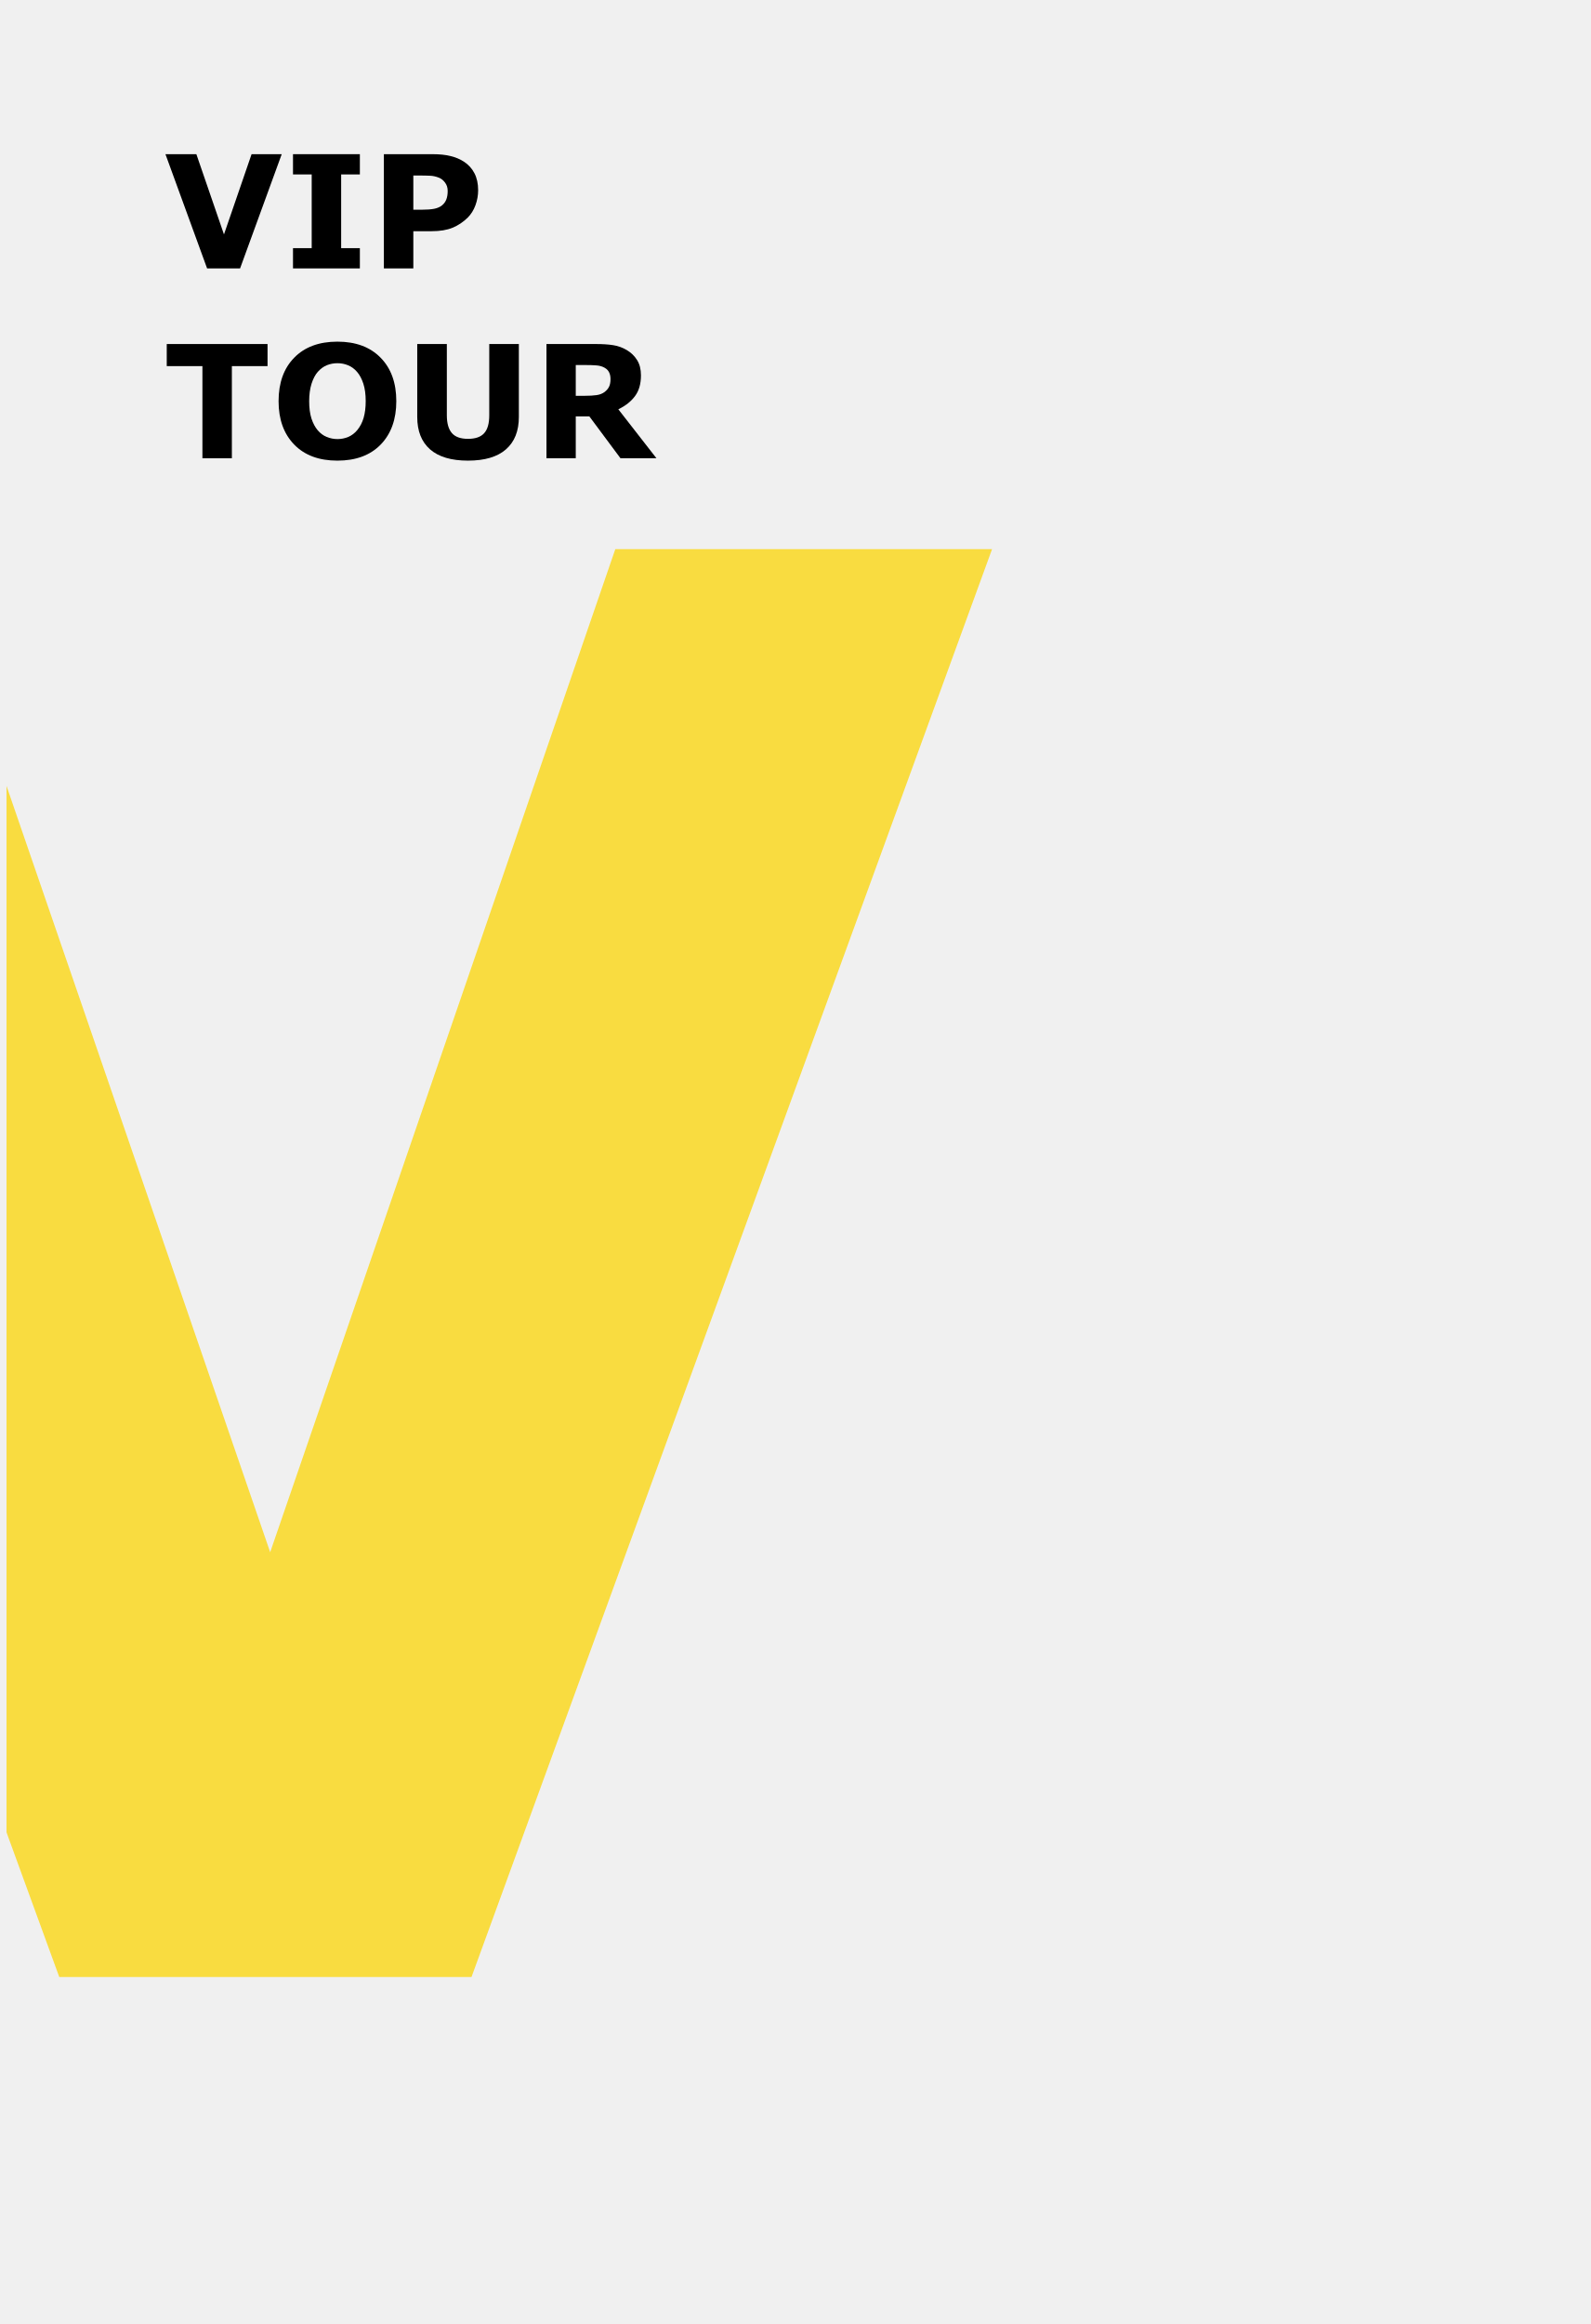
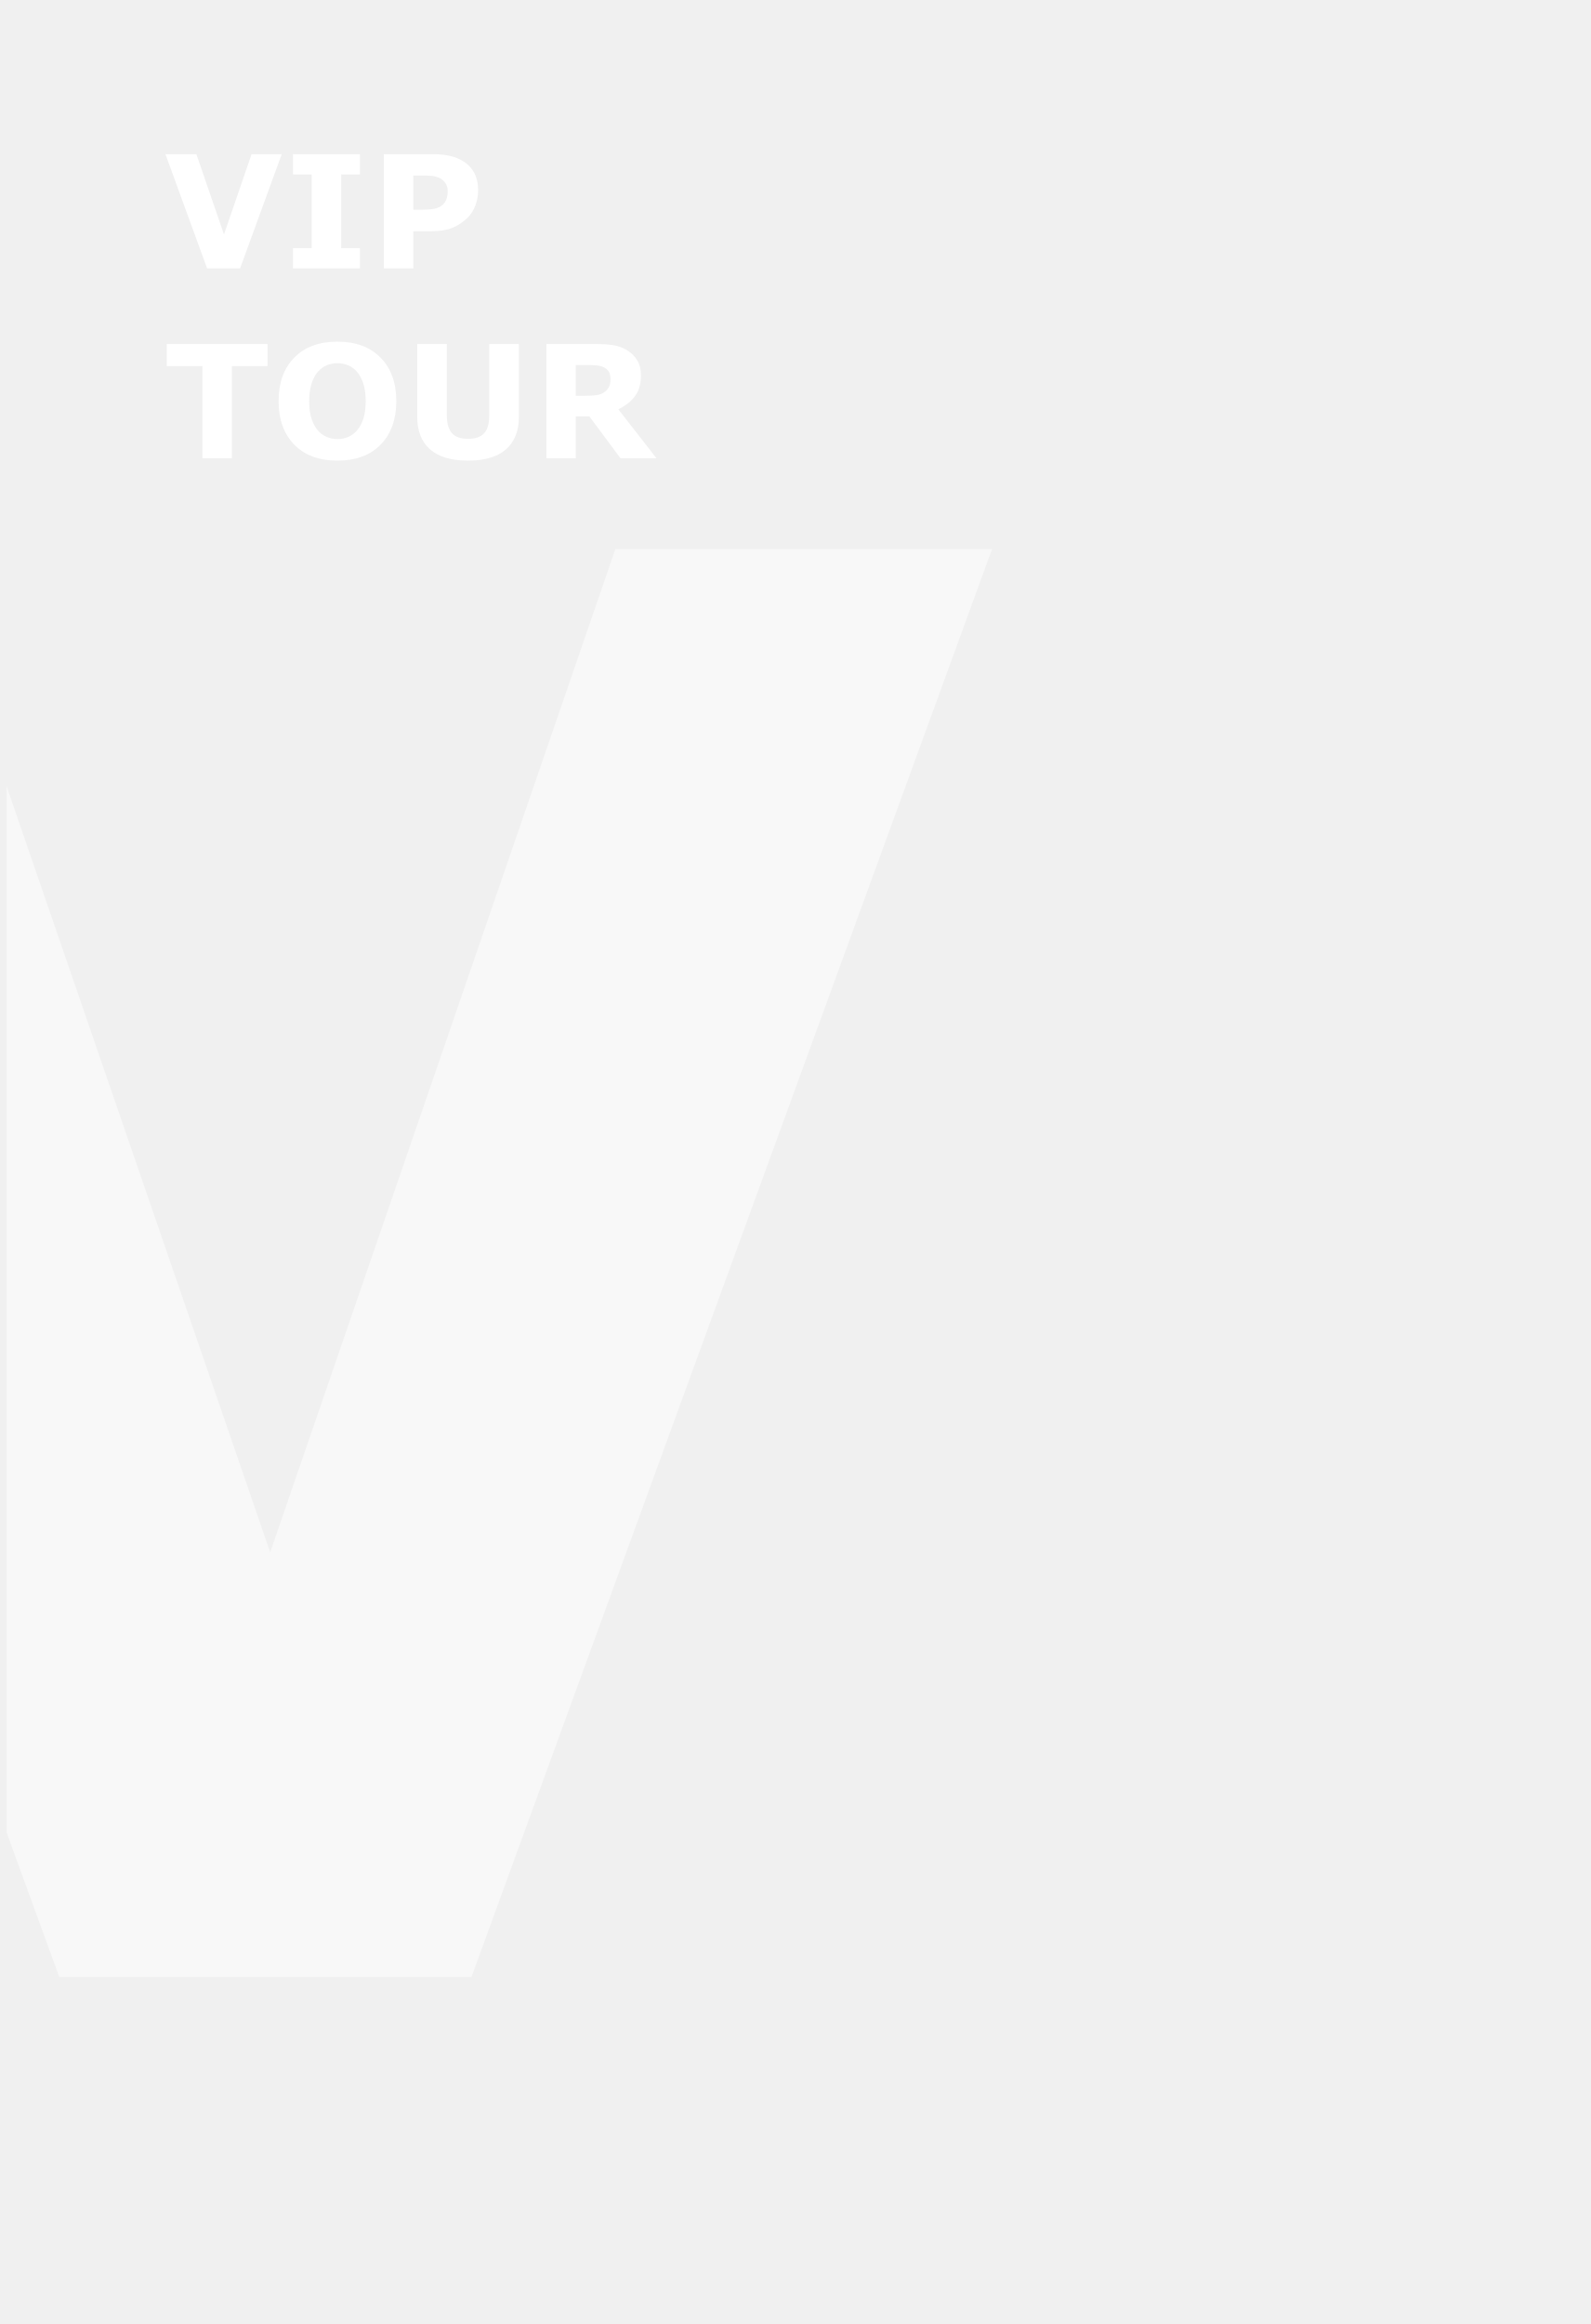
<svg xmlns="http://www.w3.org/2000/svg" width="243" height="355" viewBox="0 0 243 355" fill="none">
  <mask id="mask0" mask-type="alpha" maskUnits="userSpaceOnUse" x="-71" y="83" width="223" height="219">
-     <path d="M151.586 83.885L72.045 302H9.057L-70.484 83.885H-11.451L41.283 237.107L94.018 83.885H151.586Z" fill="#f9dc40" fill-opacity="1" />
+     <path d="M151.586 83.885L72.045 302H9.057L-70.484 83.885H-11.451L41.283 237.107L94.018 83.885H151.586Z" fill="#FFFFFF" fill-opacity="1" />
  </mask>
  <g mask="url(#mask0)">
-     <path d="M1 41H206V339H1V41Z" fill="#f9dc40" fill-opacity="1" />
+     <path d="M1 41H206V339H1V41Z" fill="#FFFFFF" fill-opacity="0.5" />
  </g>
-   <path d="M43.047 23.551L36.684 41H31.645L25.281 23.551H30.004L34.223 35.809L38.441 23.551H43.047Z" fill="#000000" />
-   <path d="M54.988 41H44.77V37.906H47.629V26.645H44.77V23.551H54.988V26.645H52.129V37.906H54.988V41Z" fill="#000000" />
-   <path d="M73.059 29.059C73.059 29.84 72.922 30.605 72.648 31.355C72.375 32.098 71.984 32.723 71.477 33.23C70.781 33.918 70.004 34.438 69.144 34.789C68.293 35.141 67.231 35.316 65.957 35.316H63.156V41H58.656V23.551H66.062C67.172 23.551 68.106 23.648 68.863 23.844C69.629 24.031 70.305 24.316 70.891 24.699C71.594 25.16 72.129 25.75 72.496 26.469C72.871 27.188 73.059 28.051 73.059 29.059ZM68.406 29.164C68.406 28.672 68.273 28.25 68.008 27.898C67.742 27.539 67.434 27.289 67.082 27.148C66.613 26.961 66.156 26.859 65.711 26.844C65.266 26.82 64.672 26.809 63.93 26.809H63.156V32.035H64.445C65.211 32.035 65.84 31.988 66.332 31.895C66.832 31.801 67.25 31.613 67.586 31.332C67.875 31.082 68.082 30.785 68.207 30.441C68.34 30.09 68.406 29.664 68.406 29.164Z" fill="#000000" />
-   <path d="M40.879 55.926H35.43V70H30.93V55.926H25.48V52.551H40.879V55.926Z" fill="#000000" />
-   <path d="M60.555 61.281C60.555 64.062 59.758 66.273 58.164 67.914C56.57 69.547 54.367 70.363 51.555 70.363C48.75 70.363 46.551 69.547 44.957 67.914C43.363 66.273 42.566 64.062 42.566 61.281C42.566 58.477 43.363 56.262 44.957 54.637C46.551 53.004 48.75 52.188 51.555 52.188C54.352 52.188 56.551 53.004 58.152 54.637C59.754 56.262 60.555 58.477 60.555 61.281ZM54.59 65.699C55.027 65.168 55.352 64.543 55.562 63.824C55.773 63.098 55.879 62.246 55.879 61.27C55.879 60.223 55.758 59.332 55.516 58.598C55.273 57.863 54.957 57.27 54.566 56.816C54.168 56.348 53.707 56.008 53.184 55.797C52.668 55.586 52.129 55.48 51.566 55.48C50.996 55.48 50.457 55.582 49.949 55.785C49.449 55.988 48.988 56.324 48.566 56.793C48.176 57.23 47.855 57.836 47.605 58.609C47.363 59.375 47.242 60.266 47.242 61.281C47.242 62.32 47.359 63.207 47.594 63.941C47.836 64.668 48.152 65.262 48.543 65.723C48.934 66.184 49.391 66.523 49.914 66.742C50.438 66.961 50.988 67.07 51.566 67.07C52.145 67.07 52.695 66.961 53.219 66.742C53.742 66.516 54.199 66.168 54.59 65.699Z" fill="#000000" />
-   <path d="M79.281 63.684C79.281 65.84 78.625 67.492 77.312 68.641C76 69.789 74.066 70.363 71.512 70.363C68.957 70.363 67.023 69.789 65.711 68.641C64.406 67.492 63.754 65.844 63.754 63.695V52.551H68.277V63.438C68.277 64.648 68.531 65.551 69.039 66.144C69.547 66.738 70.371 67.035 71.512 67.035C72.637 67.035 73.457 66.75 73.973 66.18C74.496 65.609 74.758 64.695 74.758 63.438V52.551H79.281V63.684Z" fill="#000000" />
-   <path d="M93.285 57.895C93.285 57.457 93.195 57.082 93.016 56.77C92.836 56.457 92.527 56.211 92.09 56.031C91.785 55.906 91.43 55.832 91.023 55.809C90.617 55.777 90.144 55.762 89.606 55.762H87.977V60.461H89.359C90.078 60.461 90.68 60.426 91.164 60.355C91.648 60.285 92.055 60.125 92.383 59.875C92.695 59.633 92.922 59.367 93.062 59.078C93.211 58.781 93.285 58.387 93.285 57.895ZM100.305 70H94.809L90.051 63.602H87.977V70H83.5V52.551H91.047C92.078 52.551 92.965 52.609 93.707 52.727C94.449 52.844 95.144 53.098 95.793 53.488C96.449 53.879 96.969 54.387 97.352 55.012C97.742 55.629 97.938 56.406 97.938 57.344C97.938 58.633 97.637 59.684 97.035 60.496C96.441 61.309 95.59 61.984 94.481 62.523L100.305 70Z" fill="#000000" />
+   <path d="M43.047 23.551L36.684 41H31.645L25.281 23.551H30.004L34.223 35.809L38.441 23.551H43.047Z" fill="#FFFFFF" />
+   <path d="M54.988 41H44.77V37.906H47.629V26.645H44.77V23.551H54.988V26.645H52.129V37.906H54.988V41Z" fill="#FFFFFF" />
+   <path d="M73.059 29.059C73.059 29.84 72.922 30.605 72.648 31.355C72.375 32.098 71.984 32.723 71.477 33.23C70.781 33.918 70.004 34.438 69.144 34.789C68.293 35.141 67.231 35.316 65.957 35.316H63.156V41H58.656V23.551H66.062C67.172 23.551 68.106 23.648 68.863 23.844C69.629 24.031 70.305 24.316 70.891 24.699C71.594 25.16 72.129 25.75 72.496 26.469C72.871 27.188 73.059 28.051 73.059 29.059ZM68.406 29.164C68.406 28.672 68.273 28.25 68.008 27.898C67.742 27.539 67.434 27.289 67.082 27.148C66.613 26.961 66.156 26.859 65.711 26.844C65.266 26.82 64.672 26.809 63.93 26.809H63.156V32.035H64.445C65.211 32.035 65.84 31.988 66.332 31.895C66.832 31.801 67.25 31.613 67.586 31.332C67.875 31.082 68.082 30.785 68.207 30.441C68.34 30.09 68.406 29.664 68.406 29.164Z" fill="#FFFFFF" />
+   <path d="M40.879 55.926H35.43V70H30.93V55.926H25.48V52.551H40.879V55.926Z" fill="#FFFFFF" />
+   <path d="M60.555 61.281C60.555 64.062 59.758 66.273 58.164 67.914C56.57 69.547 54.367 70.363 51.555 70.363C48.75 70.363 46.551 69.547 44.957 67.914C43.363 66.273 42.566 64.062 42.566 61.281C42.566 58.477 43.363 56.262 44.957 54.637C46.551 53.004 48.75 52.188 51.555 52.188C54.352 52.188 56.551 53.004 58.152 54.637C59.754 56.262 60.555 58.477 60.555 61.281ZM54.59 65.699C55.027 65.168 55.352 64.543 55.562 63.824C55.773 63.098 55.879 62.246 55.879 61.27C55.879 60.223 55.758 59.332 55.516 58.598C55.273 57.863 54.957 57.27 54.566 56.816C54.168 56.348 53.707 56.008 53.184 55.797C52.668 55.586 52.129 55.48 51.566 55.48C50.996 55.48 50.457 55.582 49.949 55.785C49.449 55.988 48.988 56.324 48.566 56.793C48.176 57.23 47.855 57.836 47.605 58.609C47.363 59.375 47.242 60.266 47.242 61.281C47.242 62.32 47.359 63.207 47.594 63.941C47.836 64.668 48.152 65.262 48.543 65.723C48.934 66.184 49.391 66.523 49.914 66.742C50.438 66.961 50.988 67.07 51.566 67.07C52.145 67.07 52.695 66.961 53.219 66.742C53.742 66.516 54.199 66.168 54.59 65.699Z" fill="#FFFFFF" />
+   <path d="M79.281 63.684C79.281 65.84 78.625 67.492 77.312 68.641C76 69.789 74.066 70.363 71.512 70.363C68.957 70.363 67.023 69.789 65.711 68.641C64.406 67.492 63.754 65.844 63.754 63.695V52.551H68.277V63.438C68.277 64.648 68.531 65.551 69.039 66.144C69.547 66.738 70.371 67.035 71.512 67.035C72.637 67.035 73.457 66.75 73.973 66.18C74.496 65.609 74.758 64.695 74.758 63.438V52.551H79.281V63.684Z" fill="#FFFFFF" />
+   <path d="M93.285 57.895C93.285 57.457 93.195 57.082 93.016 56.77C92.836 56.457 92.527 56.211 92.09 56.031C91.785 55.906 91.43 55.832 91.023 55.809C90.617 55.777 90.144 55.762 89.606 55.762H87.977V60.461H89.359C90.078 60.461 90.68 60.426 91.164 60.355C91.648 60.285 92.055 60.125 92.383 59.875C92.695 59.633 92.922 59.367 93.062 59.078C93.211 58.781 93.285 58.387 93.285 57.895ZM100.305 70H94.809L90.051 63.602H87.977V70H83.5V52.551H91.047C92.078 52.551 92.965 52.609 93.707 52.727C94.449 52.844 95.144 53.098 95.793 53.488C96.449 53.879 96.969 54.387 97.352 55.012C97.742 55.629 97.938 56.406 97.938 57.344C97.938 58.633 97.637 59.684 97.035 60.496C96.441 61.309 95.59 61.984 94.481 62.523L100.305 70Z" fill="#FFFFFF" />
</svg>
